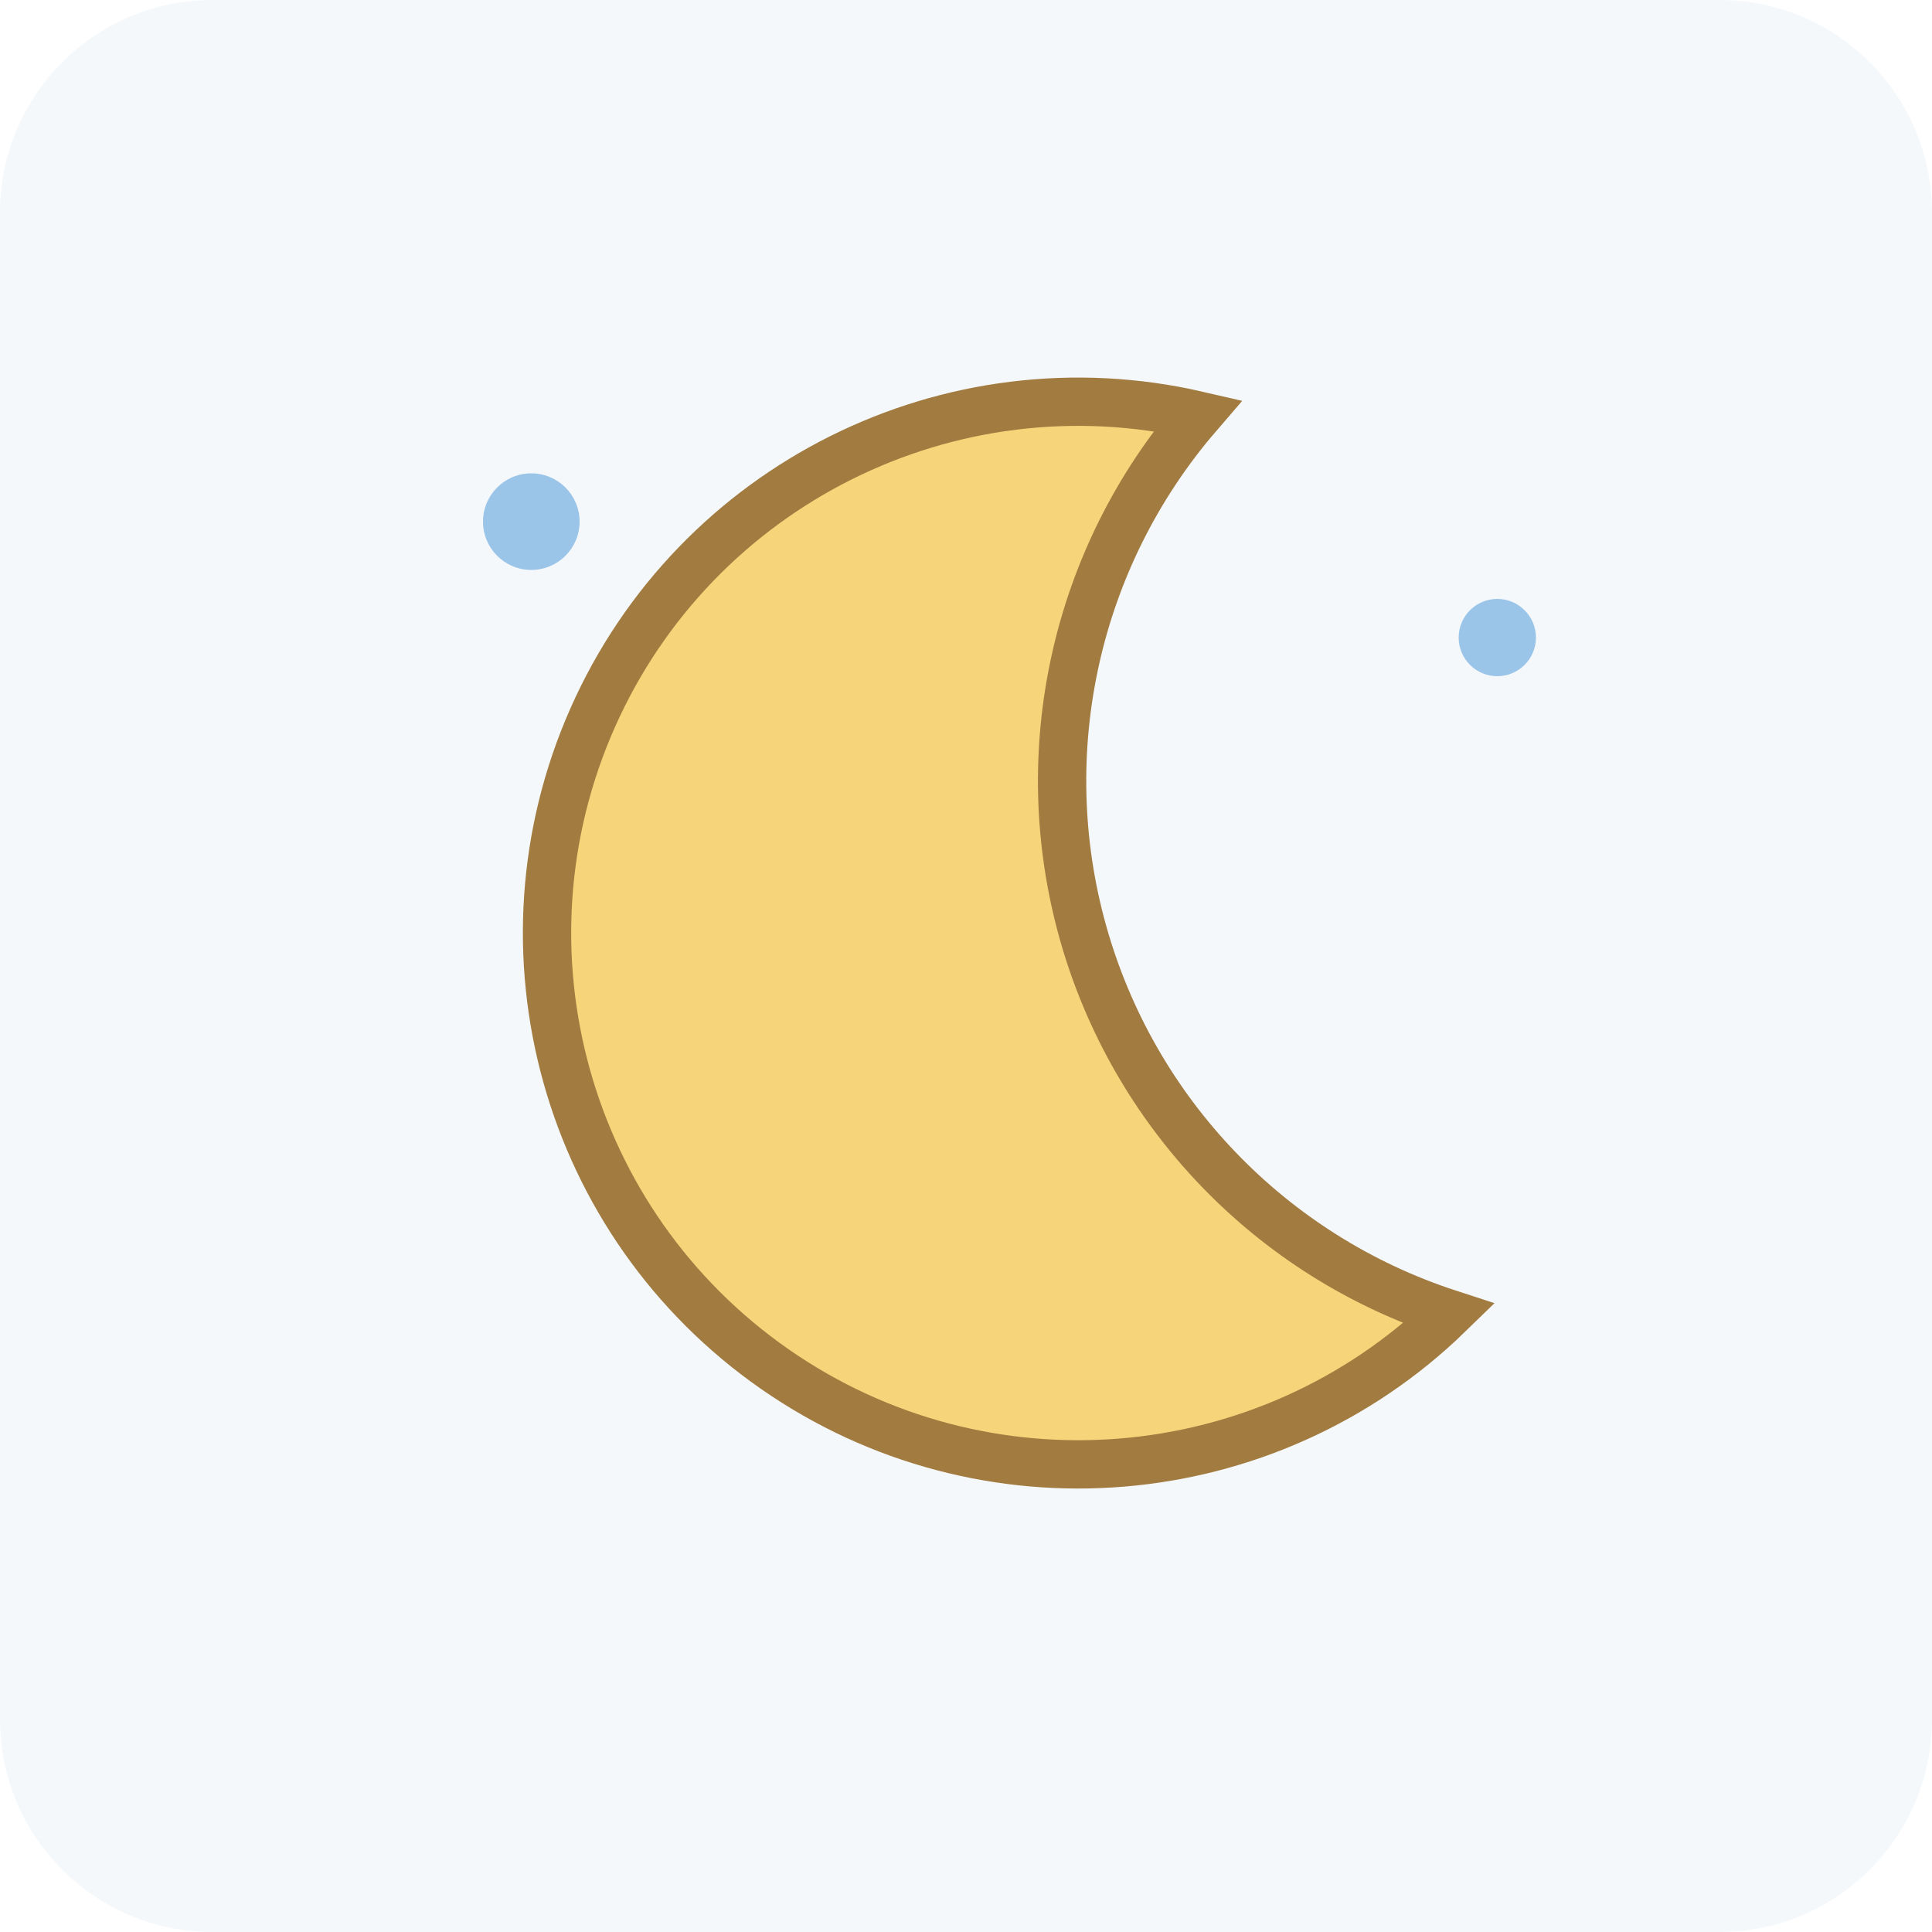
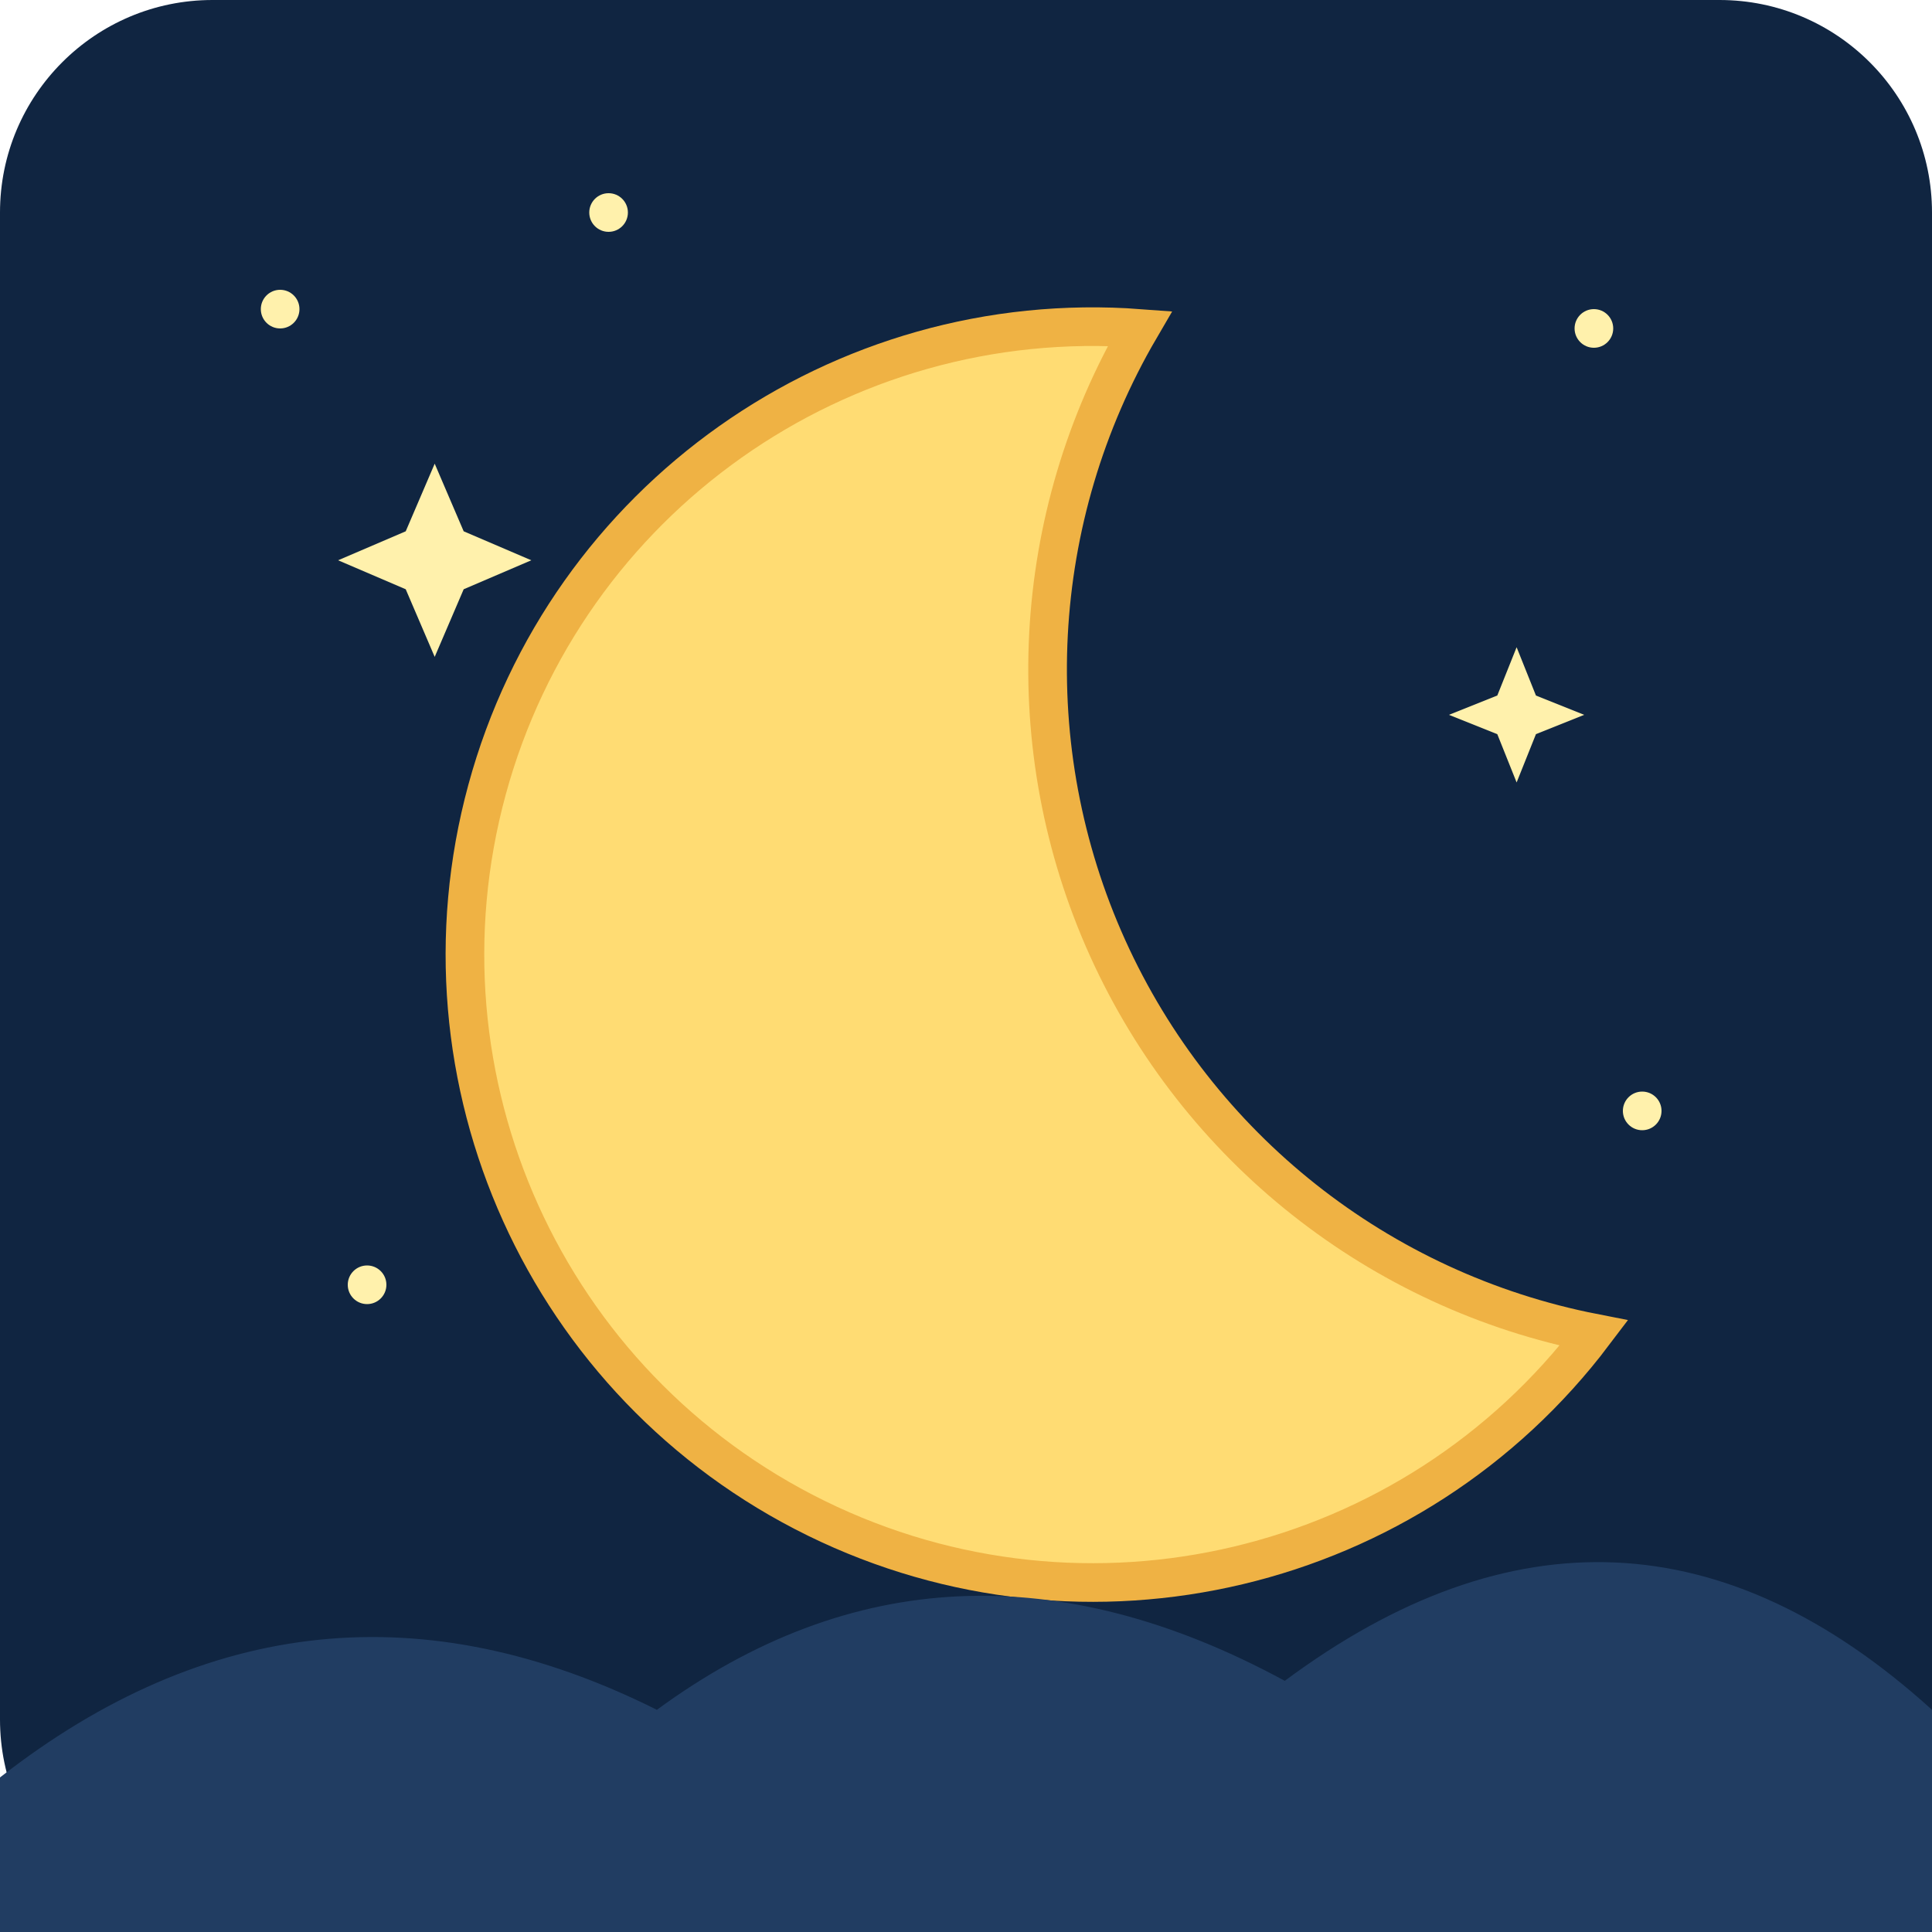
- <svg xmlns="http://www.w3.org/2000/svg" viewBox="0 0 200 200" role="img" aria-label="그림 한자 문제 삽화">
-   <rect width="200" height="200" rx="22" fill="#F5F8FA" />
-   <path d="M124 43A55 55 0 1 0 150 136A58 58 0 0 1 124 43Z" fill="#F5D47A" stroke="#A17B40" stroke-width="5" />
-   <circle cx="55" cy="54" r="5" fill="#9AC5E9" />
-   <circle cx="155" cy="66" r="4" fill="#9AC5E9" />
+ <svg xmlns="http://www.w3.org/2000/svg" viewBox="0 0 200 200">
+   <rect width="200" height="200" rx="22" fill="#102541" />
+   <g fill="#fff1ac">
+     <circle cx="29" cy="32" r="2" />
+     <circle cx="63" cy="22" r="2" />
+     <circle cx="165" cy="34" r="2" />
+     <circle cx="170" cy="115" r="2" />
+     <circle cx="38" cy="133" r="2" />
+     <path d="M45 48l3 7 7 3-7 3-3 7-3-7-7-3 7-3zM157 67l2 5 5 2-5 2-2 5-2-5-5-2 5-2z" />
+   </g>
+   <path d="M118 34a65 65 0 1 0 47 104 70 70 0 0 1-47-104z" fill="#ffdc73" stroke="#efb244" stroke-width="4" />
+   <path d="M0 184q32-25 68-7 30-22 65-3 35-26 67 3v23H0z" fill="#213d62" />
</svg>
